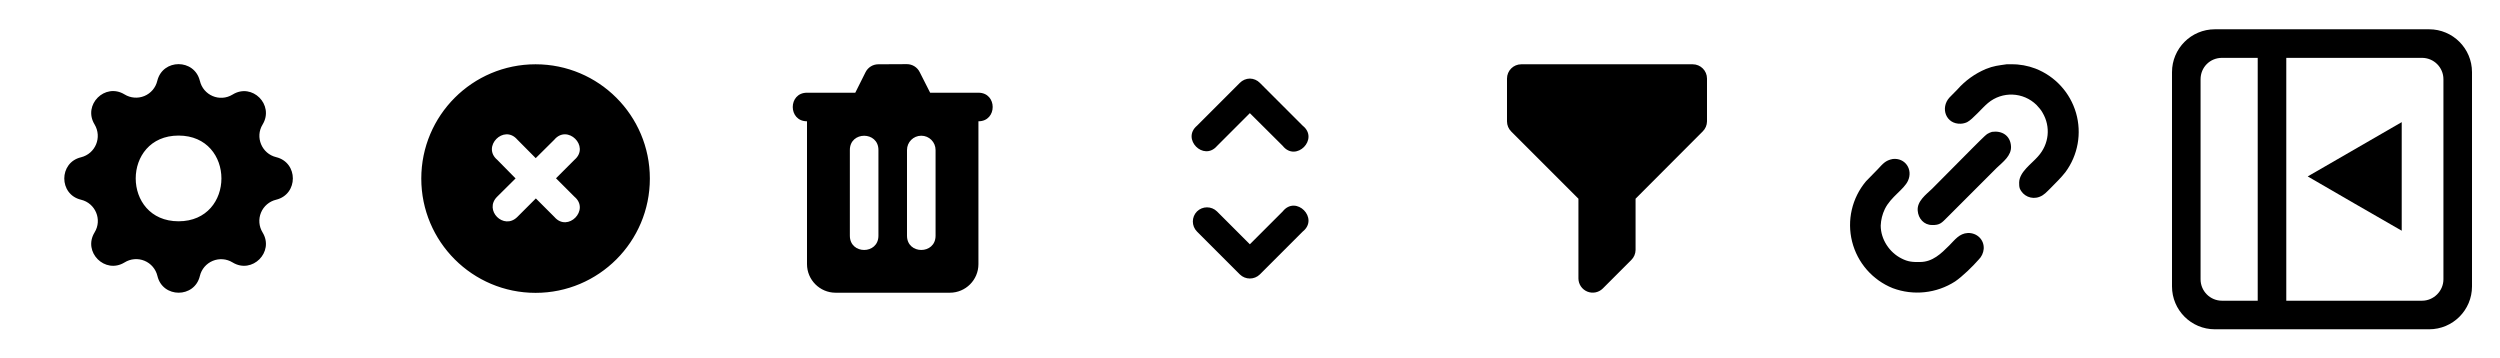
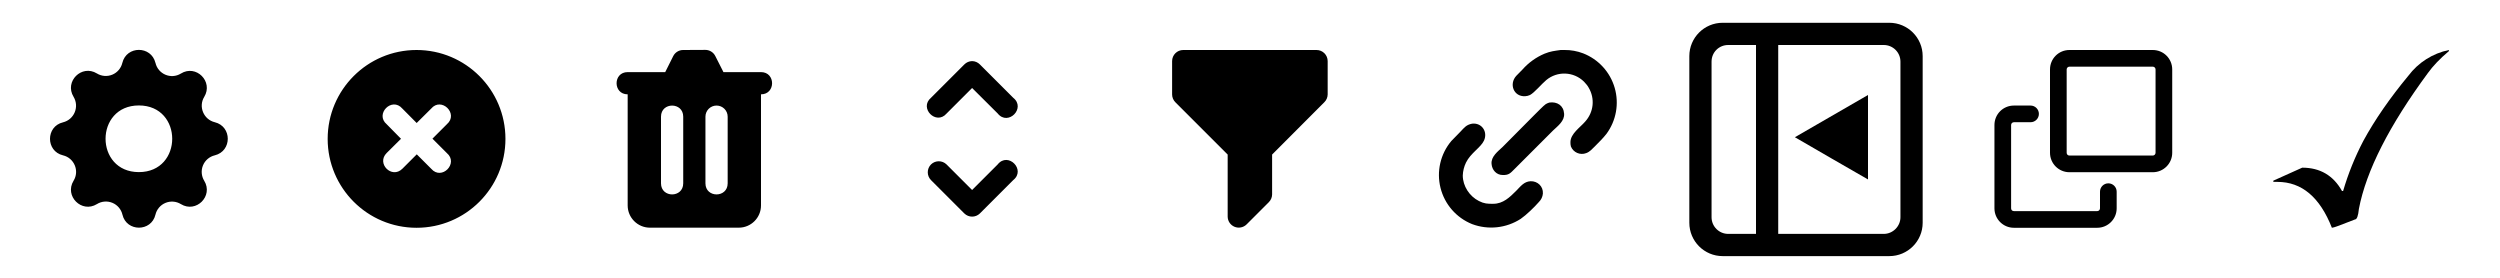
- <svg xmlns="http://www.w3.org/2000/svg" width="175" height="25" viewBox="0 0 175 25">
+ <svg xmlns="http://www.w3.org/2000/svg" width="225" height="25" viewBox="0 0 225 25">
  <g fill="#000" fill-rule="evenodd">
-     <path d="M13.99 5.66c-.38-1.56-2.6-1.56-2.98 0a1.53 1.53 0 0 1-2.29.95c-1.37-.84-2.94.73-2.1 2.1.54.9.06 2.05-.95 2.3-1.56.37-1.56 2.6 0 2.97 1.01.24 1.5 1.4.95 2.29-.84 1.37.73 2.94 2.1 2.1a1.53 1.53 0 0 1 2.3.95c.37 1.56 2.6 1.56 2.97 0a1.53 1.53 0 0 1 2.29-.95c1.37.84 2.94-.73 2.1-2.1a1.53 1.53 0 0 1 .95-2.29c1.56-.38 1.56-2.6 0-2.98-1-.24-1.49-1.4-.95-2.28.84-1.38-.73-2.95-2.1-2.1-.9.55-2.06.05-2.29-.97zm-1.49 9.83c4 0 4-6 0-6s-4 6 0 6zM61.49 4.5a1 1 0 0 0-.9.55l-.72 1.44h-3.38c-1.33 0-1.33 2 0 2v10c0 1.1.9 2 2 2h8a2 2 0 0 0 2-2v-10c1.33 0 1.33-2 0-2h-3.38l-.73-1.44a1 1 0 0 0-.9-.56zm-2 6c0-1.33 2-1.33 2 0v6c0 1.33-2 1.33-2 0zm5-1a1 1 0 0 0-1 1v6c0 1.33 2 1.33 2 0v-6a1 1 0 0 0-1-1zm-27 11a8 8 0 1 0 0-16 8 8 0 0 0 0 16zM36.21 9.77c-.94-1.09-2.5.5-1.4 1.42l1.28 1.3-1.29 1.28c-.95.94.46 2.36 1.41 1.42l1.3-1.3 1.3 1.3c.94 1.09 2.5-.5 1.4-1.42l-1.29-1.29 1.3-1.3c1.09-.94-.5-2.5-1.42-1.4l-1.3 1.29zM87.49 5.5a1 1 0 0 1 .7.3l3 3c1.17.93-.47 2.58-1.4 1.41l-2.3-2.29-2.3 2.3c-.94 1.09-2.5-.5-1.4-1.42l3-3a1 1 0 0 1 .7-.3zm-3.7 9.3a1 1 0 0 1 1.4 0l2.3 2.3 2.3-2.3c.93-1.17 2.57.48 1.4 1.41l-3 3a1 1 0 0 1-1.4 0l-3-3a1 1 0 0 1 0-1.41zm21.7-9.3a1 1 0 0 1 1-1h12a1 1 0 0 1 1 1v3a1 1 0 0 1-.3.7l-4.7 4.71v3.59a1 1 0 0 1-.3.7l-2 2a1 1 0 0 1-1.7-.7v-5.59l-4.7-4.7a1 1 0 0 1-.3-.71zM155.04 2.05a3 3 0 0 0-3 3v15a3 3 0 0 0 3 3h15a3 3 0 0 0 3-3v-15a3 3 0 0 0-3-3zm.5 2h2.5v17h-2.5a1.5 1.5 0 0 1-1.5-1.5v-14c0-.84.66-1.5 1.5-1.5zm4.5 0h9.5c.82 0 1.5.66 1.5 1.5v14c0 .82-.68 1.5-1.5 1.5h-9.5z" />
+     <path d="M13.99 5.66c-.38-1.56-2.6-1.56-2.98 0a1.53 1.53 0 0 1-2.29.95c-1.37-.84-2.94.73-2.1 2.1.54.9.06 2.05-.95 2.3-1.56.37-1.56 2.6 0 2.97 1.01.24 1.5 1.4.95 2.29-.84 1.37.73 2.94 2.1 2.1a1.53 1.53 0 0 1 2.3.95c.37 1.56 2.6 1.56 2.97 0a1.53 1.53 0 0 1 2.29-.95c1.37.84 2.94-.73 2.1-2.1a1.53 1.53 0 0 1 .95-2.29c1.56-.38 1.56-2.6 0-2.98-1-.24-1.49-1.4-.95-2.28.84-1.38-.73-2.95-2.1-2.1-.9.55-2.06.05-2.29-.97zm-1.49 9.83c4 0 4-6 0-6s-4 6 0 6zM61.49 4.5a1 1 0 0 0-.9.55l-.72 1.44h-3.38c-1.33 0-1.33 2 0 2v10c0 1.1.9 2 2 2h8a2 2 0 0 0 2-2v-10c1.33 0 1.33-2 0-2h-3.38l-.73-1.44a1 1 0 0 0-.9-.56zm-2 6c0-1.33 2-1.33 2 0v6c0 1.33-2 1.33-2 0zm5-1a1 1 0 0 0-1 1v6c0 1.33 2 1.33 2 0v-6a1 1 0 0 0-1-1zm-27 11a8 8 0 1 0 0-16 8 8 0 0 0 0 16zM36.21 9.77c-.94-1.09-2.5.5-1.4 1.42l1.28 1.3-1.29 1.28c-.95.94.46 2.36 1.41 1.42l1.3-1.3 1.3 1.3c.94 1.09 2.5-.5 1.4-1.42l-1.29-1.29 1.3-1.3c1.09-.94-.5-2.5-1.42-1.4l-1.3 1.29zM87.49 5.5a1 1 0 0 1 .7.3l3 3c1.17.93-.47 2.58-1.4 1.41l-2.3-2.29-2.3 2.3c-.94 1.09-2.5-.5-1.4-1.42l3-3a1 1 0 0 1 .7-.3zm-3.7 9.3a1 1 0 0 1 1.4 0l2.3 2.3 2.3-2.3c.93-1.17 2.57.48 1.4 1.41l-3 3a1 1 0 0 1-1.4 0l-3-3a1 1 0 0 1 0-1.41zm21.7-9.3a1 1 0 0 1 1-1h12a1 1 0 0 1 1 1v3a1 1 0 0 1-.3.7l-4.7 4.71v3.59a1 1 0 0 1-.3.7l-2 2a1 1 0 0 1-1.7-.7v-5.59l-4.7-4.7a1 1 0 0 1-.3-.71zm49.55-3.45a3 3 0 0 0-3 3v15a3 3 0 0 0 3 3h15a3 3 0 0 0 3-3v-15a3 3 0 0 0-3-3zm.5 2h2.5v17h-2.5a1.5 1.5 0 0 1-1.5-1.5v-14c0-.84.66-1.5 1.5-1.5zm4.5 0h9.5c.82 0 1.5.66 1.5 1.5v14c0 .82-.68 1.5-1.5 1.5h-9.5z" />
    <path d="m161.54 12.35 6.58-3.8v7.6l-3.3-1.9z" />
  </g>
-   <path d="M140.45 4.5h.36c.55-.01 1.15.1 1.67.3a4.75 4.75 0 0 1 2.1 7.25c-.32.41-.69.76-1.05 1.13-.25.24-.44.48-.77.6a1.07 1.07 0 0 1-1.38-.6c-.04-.13-.04-.27-.04-.41.02-.74.87-1.3 1.32-1.82.78-.86.9-2.08.32-3.06-.12-.22-.26-.36-.42-.54a2.53 2.53 0 0 0-3.4-.14c-.4.33-1.07 1.14-1.46 1.34a1.19 1.19 0 0 1-.44.11c-1.04.05-1.46-1.1-.8-1.83l.56-.57a5.52 5.52 0 0 1 1.99-1.43c.54-.22.9-.25 1.45-.33zm-1.01 4.73c.7-.1 1.28.26 1.33 1 .05.66-.57 1.11-1 1.52l-3.48 3.48c-.36.36-.5.54-1.05.52-.56 0-.96-.45-1-1-.06-.66.57-1.12 1-1.53l2.82-2.84c.2-.19.88-.9 1.06-1.01.12-.07.2-.1.32-.14zm-6.95 1.9c.87-.1 1.43.73 1.07 1.52-.28.62-1.2 1.12-1.62 1.98a2.93 2.93 0 0 0-.29 1.16c0 .96.61 1.88 1.45 2.3.46.24.79.26 1.3.25.88 0 1.48-.59 2.05-1.16.39-.39.7-.84 1.3-.87.63-.02 1.15.46 1.11 1.11a1.2 1.2 0 0 1-.36.76c-.41.47-1.13 1.17-1.64 1.52a4.9 4.9 0 0 1-4.37.47 4.76 4.76 0 0 1-1.87-7.48l.82-.84c.36-.38.53-.62 1.05-.72z" />
+   <path d="M140.45 4.5h.36c.55-.01 1.15.1 1.67.3a4.75 4.75 0 0 1 2.1 7.25c-.32.41-.69.76-1.05 1.13-.25.24-.44.48-.77.6a1.07 1.07 0 0 1-1.38-.6c-.04-.13-.04-.27-.04-.41.02-.74.87-1.3 1.32-1.82.78-.86.9-2.08.32-3.06-.12-.22-.26-.36-.42-.54a2.53 2.53 0 0 0-3.4-.14c-.4.33-1.07 1.14-1.46 1.34a1.19 1.19 0 0 1-.44.11c-1.04.05-1.46-1.1-.8-1.83l.56-.57a5.52 5.52 0 0 1 1.99-1.43c.54-.22.9-.25 1.45-.33zm-1.01 4.73c.7-.1 1.28.26 1.33 1 .05.66-.57 1.11-1 1.52l-3.48 3.48c-.36.36-.5.54-1.05.52-.56 0-.96-.45-1-1-.06-.66.57-1.12 1-1.53l2.82-2.84c.2-.19.88-.9 1.06-1.01.12-.07.2-.1.32-.14zm-6.95 1.9c.87-.1 1.43.73 1.07 1.52-.28.62-1.2 1.12-1.62 1.98a2.93 2.93 0 0 0-.29 1.16c0 .96.61 1.88 1.45 2.3.46.24.79.26 1.3.25.88 0 1.48-.59 2.05-1.16.39-.39.7-.84 1.3-.87.63-.02 1.15.46 1.11 1.11a1.2 1.2 0 0 1-.36.76c-.41.47-1.13 1.17-1.64 1.52a4.9 4.9 0 0 1-4.37.47 4.76 4.76 0 0 1-1.87-7.48l.82-.84c.36-.38.53-.62 1.05-.72zM179.5 11.25c0-.97.78-1.75 1.75-1.75h1.5a.75.75 0 0 1 0 1.5h-1.5a.25.25 0 0 0-.25.25v7.5c0 .14.1.25.25.25h7.5a.25.25 0 0 0 .25-.25v-1.5a.75.75 0 0 1 1.5 0v1.5a1.75 1.75 0 0 1-1.75 1.75h-7.5a1.75 1.75 0 0 1-1.75-1.75z" />
+   <path d="M184.5 6.25c0-.97.78-1.75 1.75-1.75h7.5c.97 0 1.75.78 1.75 1.75v7.5a1.75 1.75 0 0 1-1.75 1.75h-7.5a1.75 1.75 0 0 1-1.75-1.75zm1.75-.25a.25.25 0 0 0-.25.25v7.5c0 .14.1.25.25.25h7.5a.25.25 0 0 0 .25-.25v-7.5a.25.25 0 0 0-.25-.25z" />
+   <path d="M220.4 4.5v.1c-.82.69-1.44 1.35-1.88 1.96-3.48 4.72-5.56 8.8-6.22 12.24-.06.63-.18.95-.35.95-1.25.5-1.94.75-2.08.75-1.08-2.75-2.71-4.13-4.9-4.13h-.37v-.11l2.6-1.17c1.6 0 2.8.7 3.58 2.1h.1a24.72 24.72 0 0 1 1.82-4.51c1.04-1.91 2.4-3.87 4.05-5.86a6.12 6.12 0 0 1 3.65-2.32z" />
</svg>
